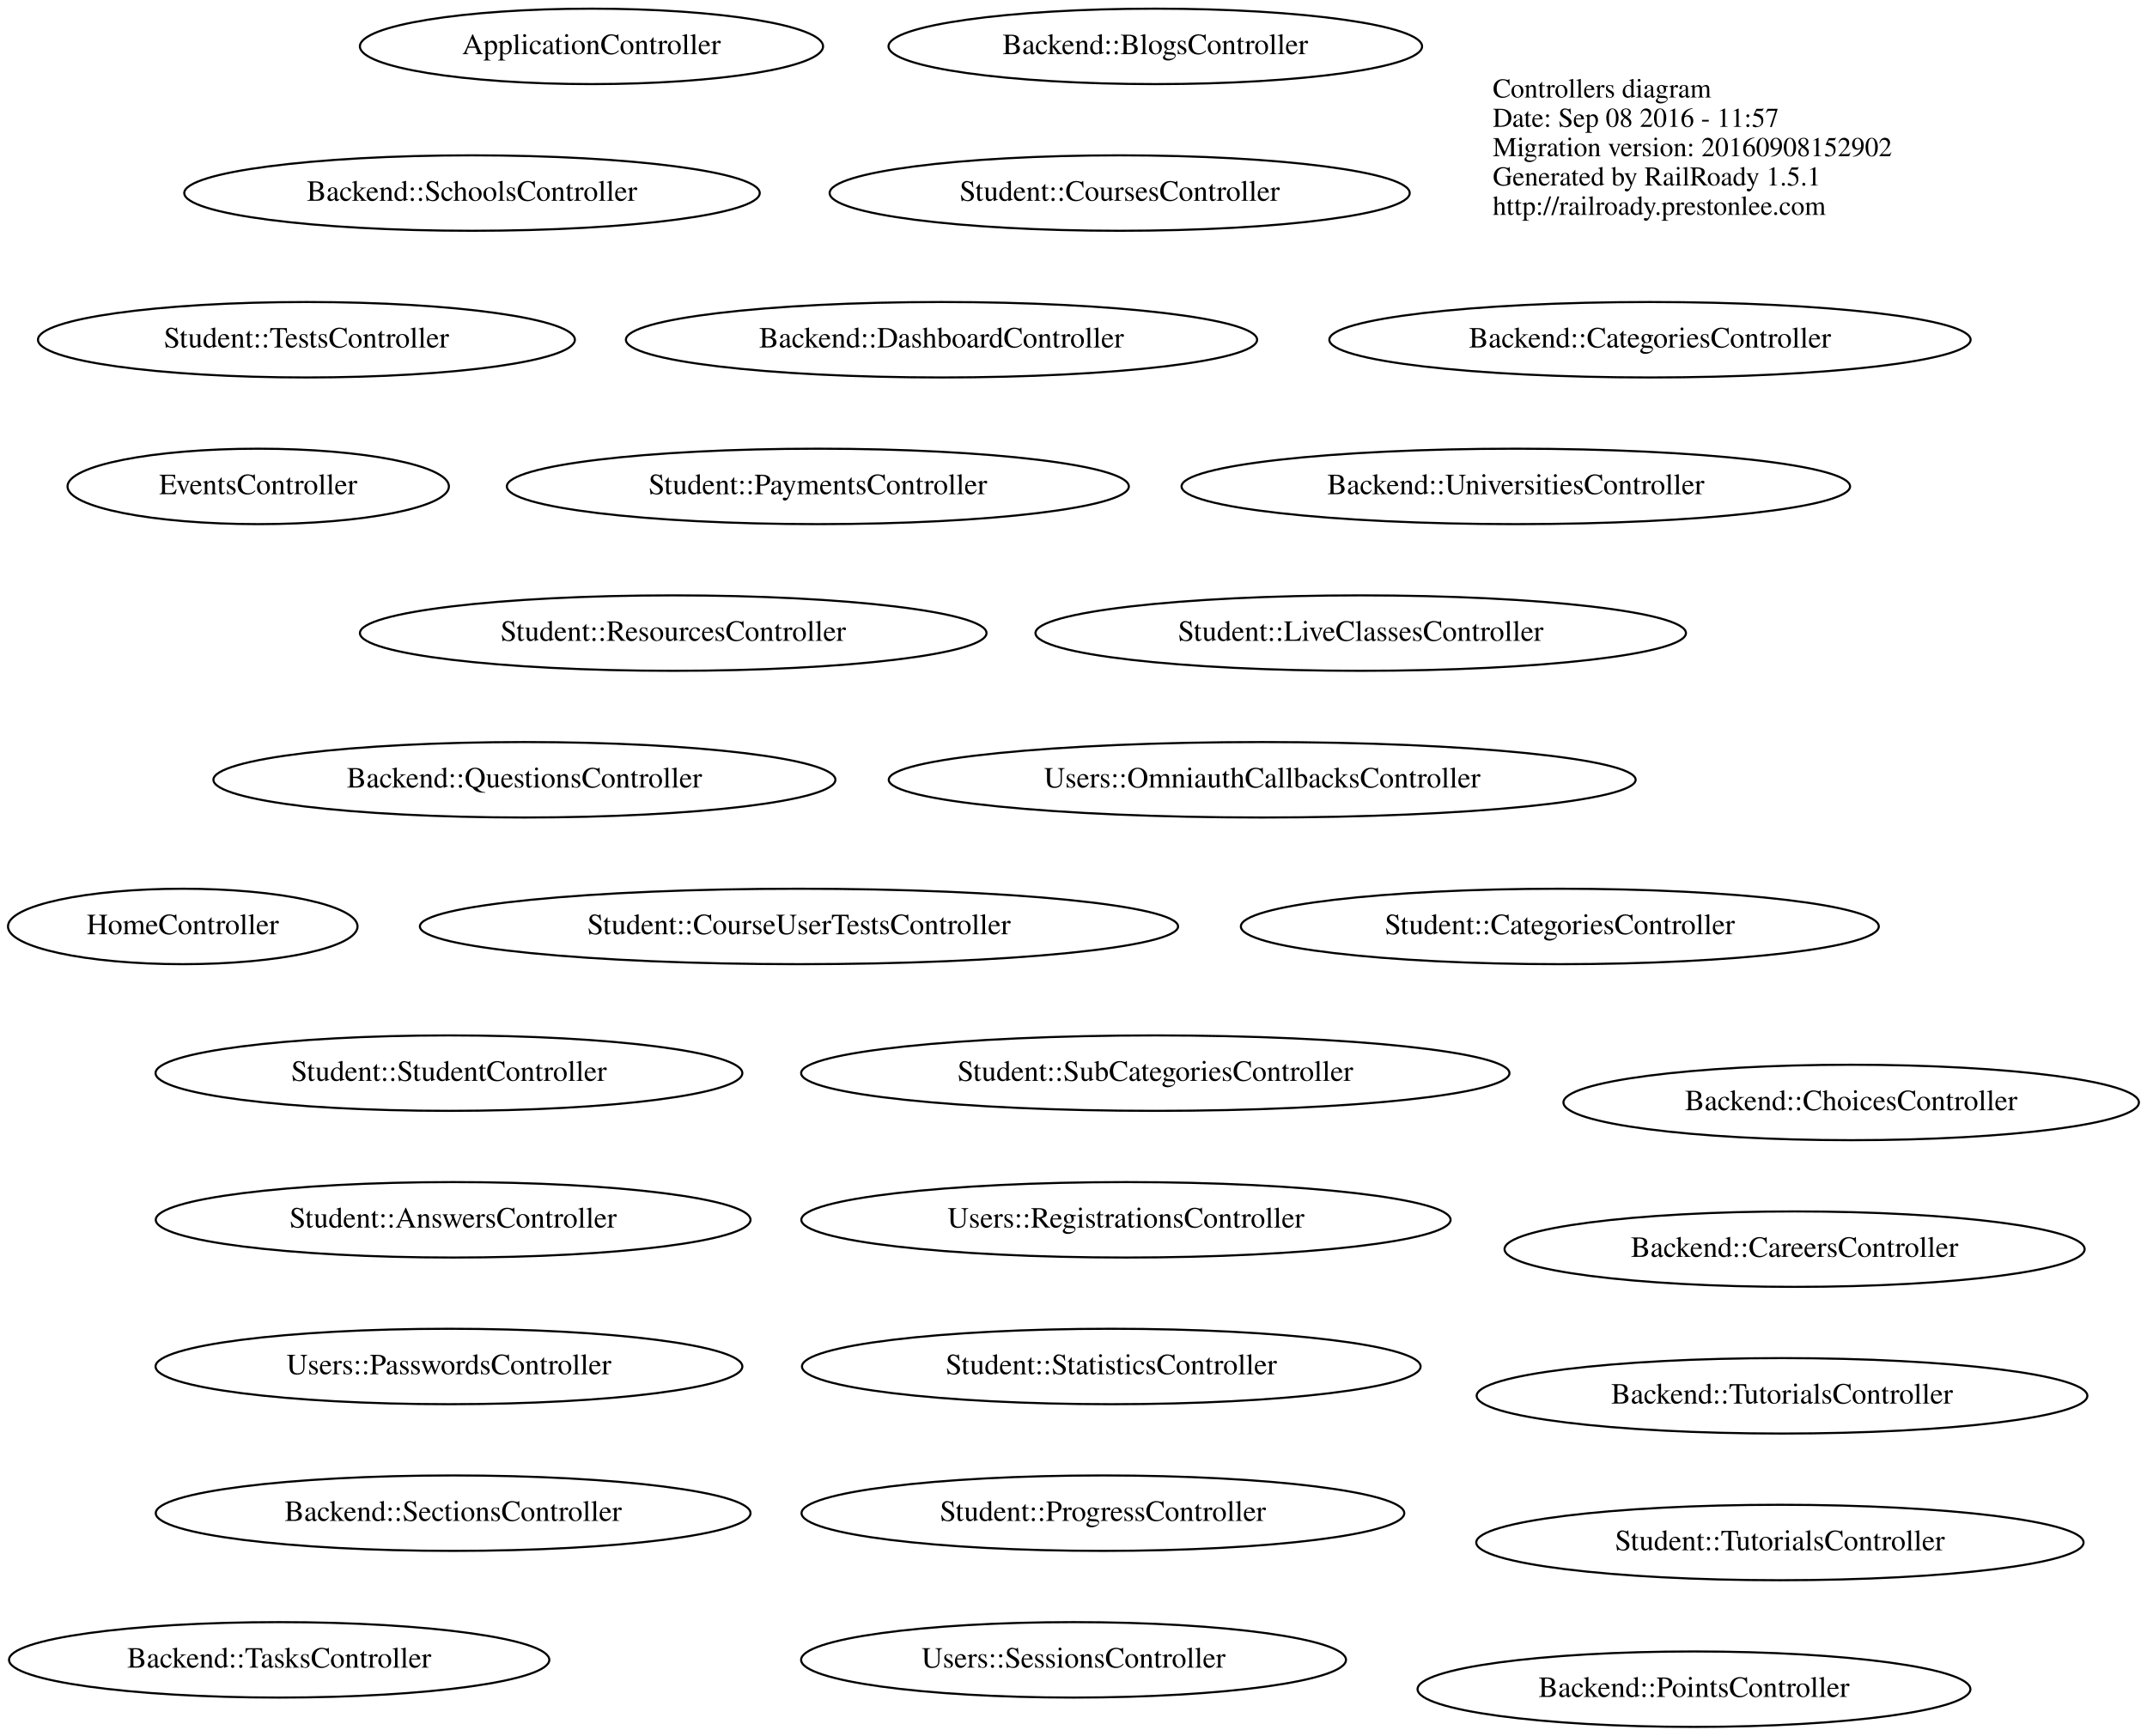
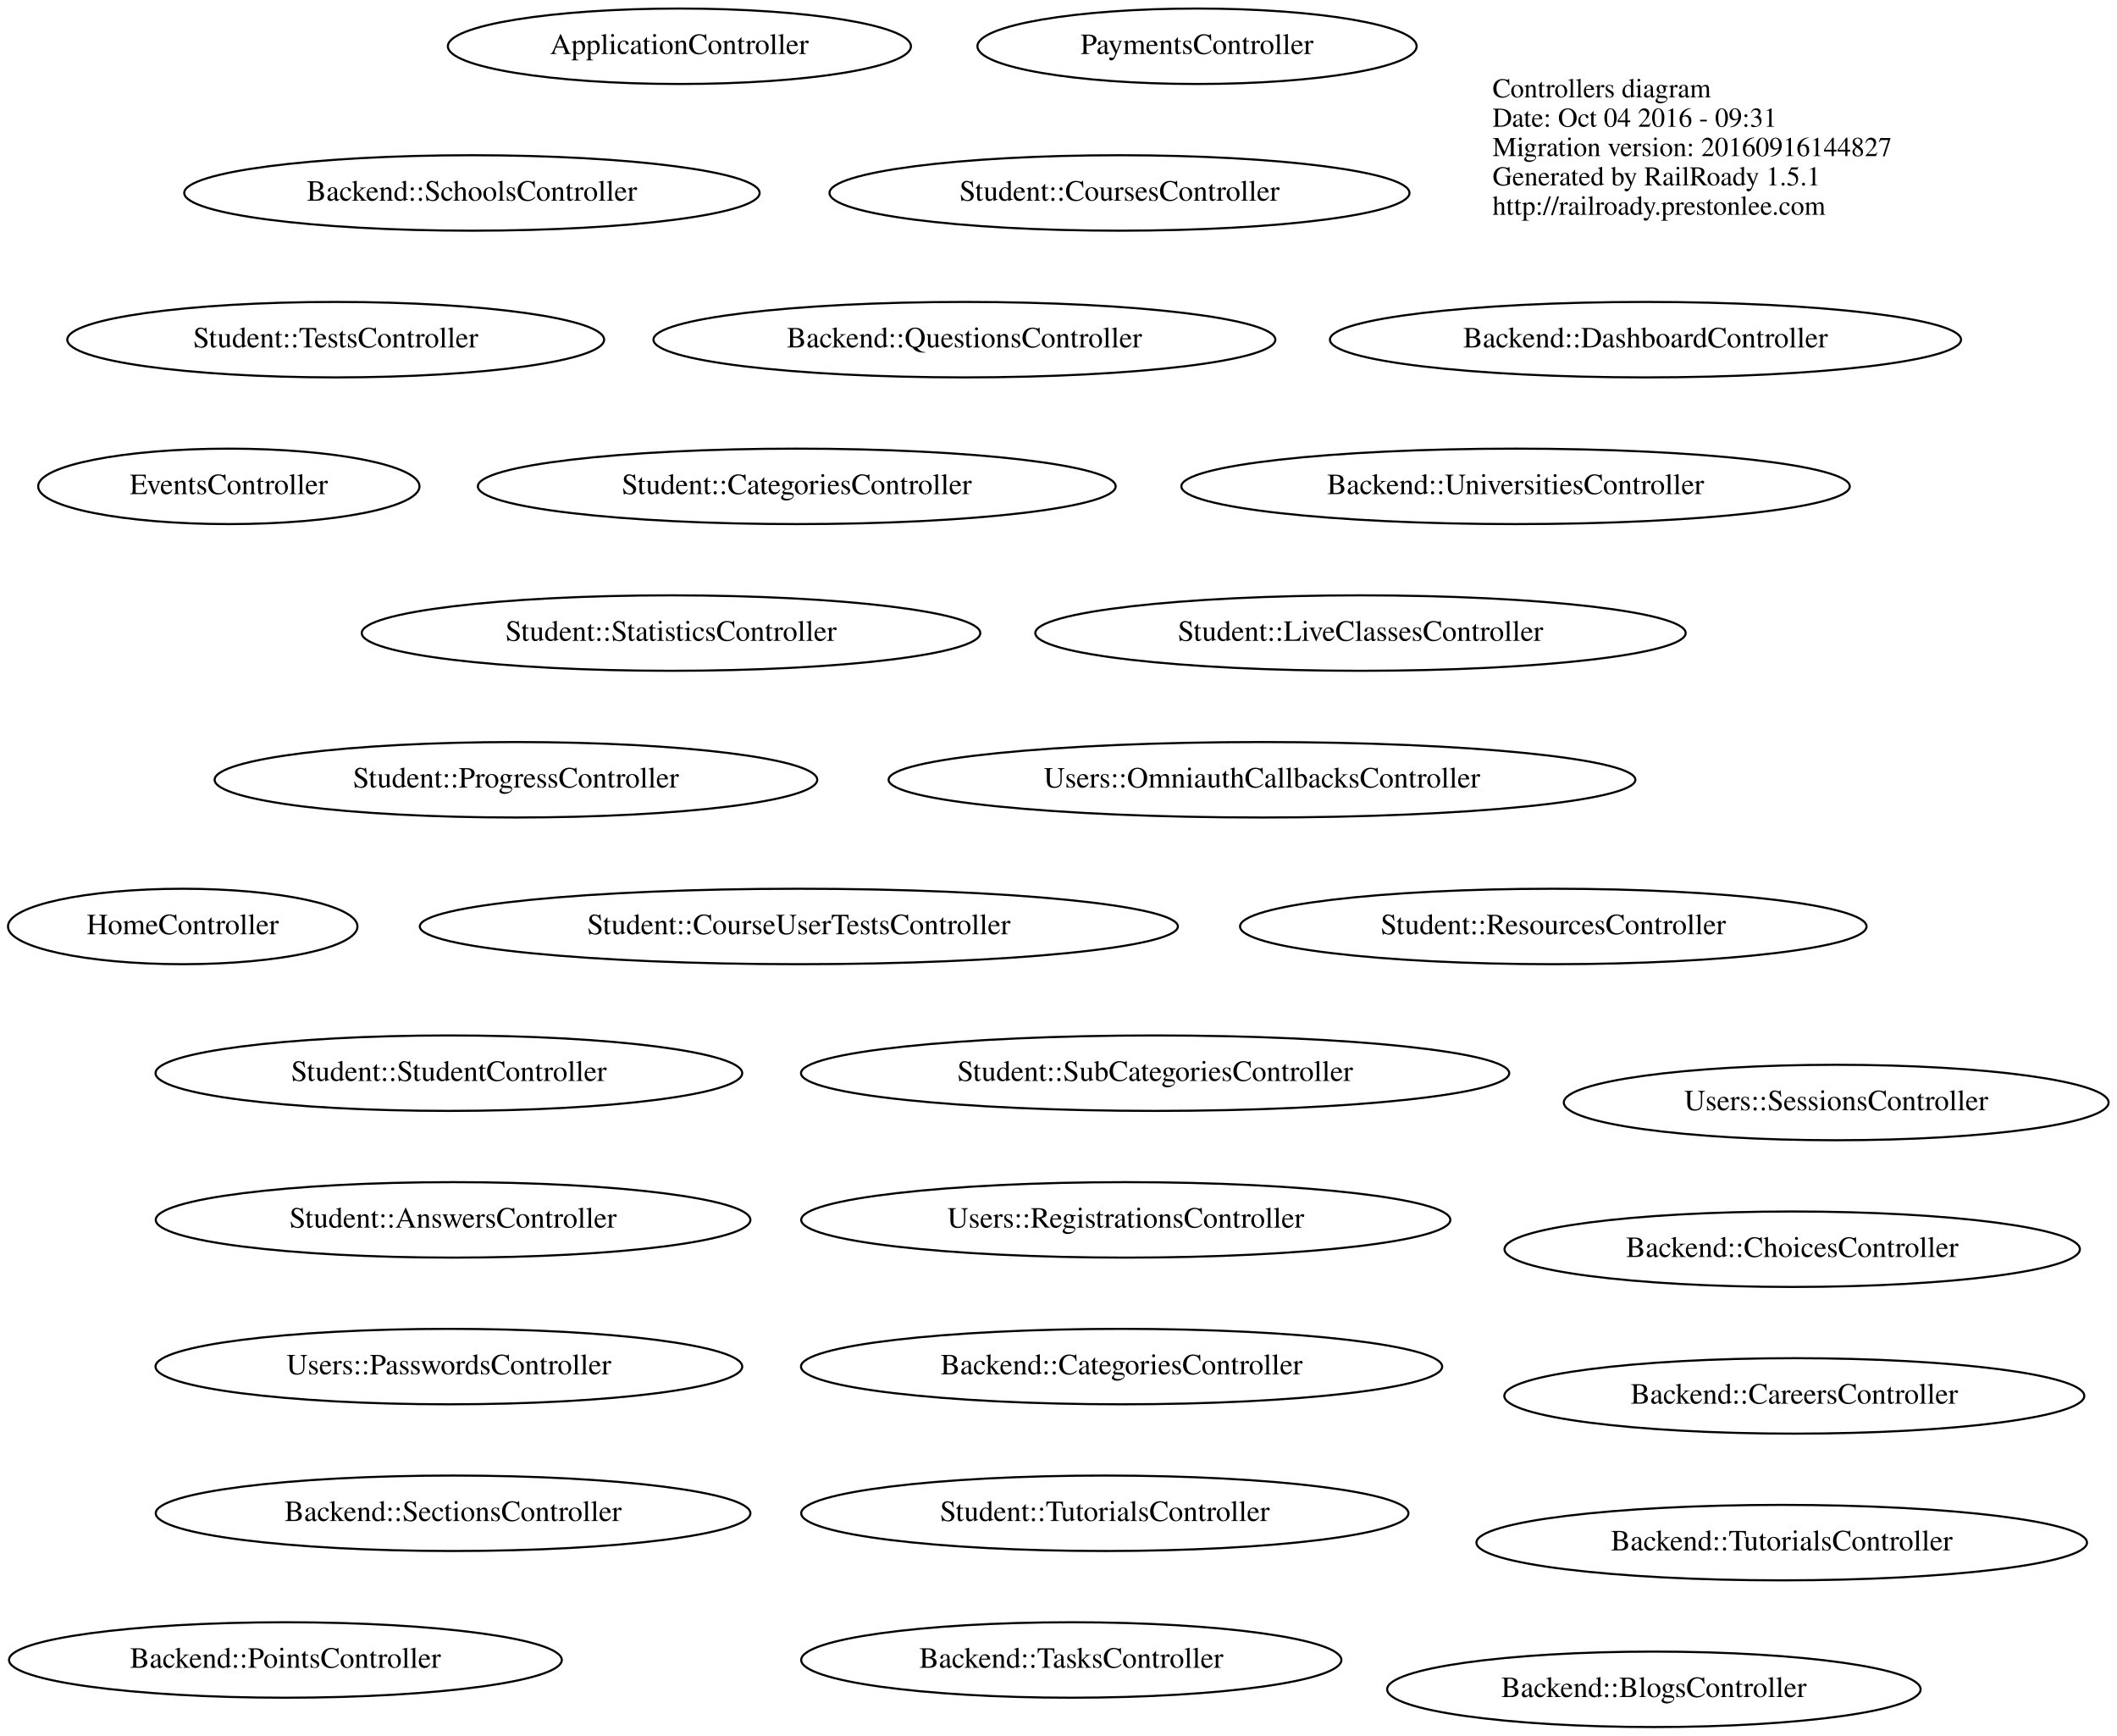
- <svg xmlns="http://www.w3.org/2000/svg" width="1024pt" height="828pt" viewBox="0.00 0.00 1024.33 828.00">
+ <svg xmlns="http://www.w3.org/2000/svg" width="1010pt" height="828pt" viewBox="0.00 0.00 1010.18 828.00">
  <g id="graph0" class="graph" transform="scale(1 1) rotate(0) translate(382.193 432)">
-     <polygon fill="none" stroke="none" points="-382.193,396 -382.193,-432 642.138,-432 642.138,396 -382.193,396" />
+     <polygon fill="none" stroke="none" points="-382.193,396 -382.193,-432 627.988,-432 627.988,396 -382.193,396" />
    <g id="node1" class="node">
      <text text-anchor="start" x="330" y="-385.6" font-family="Times,serif" font-size="13.00">Controllers diagram</text>
-       <text text-anchor="start" x="330" y="-371.6" font-family="Times,serif" font-size="13.00">Date: Sep 08 2016 - 11:57</text>
-       <text text-anchor="start" x="330" y="-357.6" font-family="Times,serif" font-size="13.00">Migration version: 20160908152902</text>
+       <text text-anchor="start" x="330" y="-371.6" font-family="Times,serif" font-size="13.00">Date: Oct 04 2016 - 09:31</text>
+       <text text-anchor="start" x="330" y="-357.6" font-family="Times,serif" font-size="13.00">Migration version: 20160916144827</text>
      <text text-anchor="start" x="330" y="-343.6" font-family="Times,serif" font-size="13.00">Generated by RailRoady 1.5.1</text>
      <text text-anchor="start" x="330" y="-329.6" font-family="Times,serif" font-size="13.00">http://railroady.prestonlee.com</text>
    </g>
    <g id="node2" class="node">
      <ellipse fill="none" stroke="black" cx="-295" cy="10" rx="83.386" ry="18" />
      <text text-anchor="middle" x="-295" y="13.7" font-family="Times,serif" font-size="14.00">HomeController</text>
    </g>
    <g id="node3" class="node">
-       <ellipse fill="none" stroke="black" cx="-259" cy="-200" rx="90.984" ry="18" />
-       <text text-anchor="middle" x="-259" y="-196.3" font-family="Times,serif" font-size="14.00">EventsController</text>
+       <ellipse fill="none" stroke="black" cx="-273" cy="-200" rx="90.984" ry="18" />
+       <text text-anchor="middle" x="-273" y="-196.3" font-family="Times,serif" font-size="14.00">EventsController</text>
    </g>
    <g id="node4" class="node">
      <ellipse fill="none" stroke="black" cx="-1" cy="10" rx="180.868" ry="18" />
      <text text-anchor="middle" x="-1" y="13.7" font-family="Times,serif" font-size="14.00">Student::CourseUserTestsController</text>
    </g>
    <g id="node5" class="node">
-       <ellipse fill="none" stroke="black" cx="-236" cy="-270" rx="128.077" ry="18" />
-       <text text-anchor="middle" x="-236" y="-266.3" font-family="Times,serif" font-size="14.00">Student::TestsController</text>
+       <ellipse fill="none" stroke="black" cx="-222" cy="-270" rx="128.077" ry="18" />
+       <text text-anchor="middle" x="-222" y="-266.3" font-family="Times,serif" font-size="14.00">Student::TestsController</text>
    </g>
    <g id="node6" class="node">
-       <ellipse fill="none" stroke="black" cx="144" cy="290" rx="143.775" ry="18" />
-       <text text-anchor="middle" x="144" y="293.7" font-family="Times,serif" font-size="14.00">Student::ProgressController</text>
+       <ellipse fill="none" stroke="black" cx="-136" cy="-60" rx="143.775" ry="18" />
+       <text text-anchor="middle" x="-136" y="-56.3" font-family="Times,serif" font-size="14.00">Student::ProgressController</text>
    </g>
    <g id="node7" class="node">
      <ellipse fill="none" stroke="black" cx="267" cy="-130" rx="155.173" ry="18" />
      <text text-anchor="middle" x="267" y="-126.3" font-family="Times,serif" font-size="14.00">Student::LiveClassesController</text>
    </g>
    <g id="node8" class="node">
-       <ellipse fill="none" stroke="black" cx="8" cy="-200" rx="148.374" ry="18" />
-       <text text-anchor="middle" x="8" y="-196.3" font-family="Times,serif" font-size="14.00">Student::PaymentsController</text>
+       <ellipse fill="none" stroke="black" cx="-2" cy="-200" rx="152.173" ry="18" />
+       <text text-anchor="middle" x="-2" y="-196.3" font-family="Times,serif" font-size="14.00">Student::CategoriesController</text>
    </g>
    <g id="node9" class="node">
-       <ellipse fill="none" stroke="black" cx="362" cy="10" rx="152.173" ry="18" />
-       <text text-anchor="middle" x="362" y="13.7" font-family="Times,serif" font-size="14.00">Student::CategoriesController</text>
+       <ellipse fill="none" stroke="black" cx="359" cy="10" rx="149.473" ry="18" />
+       <text text-anchor="middle" x="359" y="13.7" font-family="Times,serif" font-size="14.00">Student::ResourcesController</text>
    </g>
    <g id="node10" class="node">
-       <ellipse fill="none" stroke="black" cx="-61" cy="-130" rx="149.473" ry="18" />
-       <text text-anchor="middle" x="-61" y="-126.3" font-family="Times,serif" font-size="14.00">Student::ResourcesController</text>
-     </g>
-     <g id="node11" class="node">
      <ellipse fill="none" stroke="black" cx="169" cy="80" rx="168.97" ry="18" />
      <text text-anchor="middle" x="169" y="83.7" font-family="Times,serif" font-size="14.00">Student::SubCategoriesController</text>
    </g>
-     <g id="node12" class="node">
+     <g id="node11" class="node">
      <ellipse fill="none" stroke="black" cx="152" cy="-340" rx="138.375" ry="18" />
      <text text-anchor="middle" x="152" y="-336.3" font-family="Times,serif" font-size="14.00">Student::CoursesController</text>
    </g>
+     <g id="node12" class="node">
+       <ellipse fill="none" stroke="black" cx="145" cy="290" rx="144.874" ry="18" />
+       <text text-anchor="middle" x="145" y="293.7" font-family="Times,serif" font-size="14.00">Student::TutorialsController</text>
+     </g>
    <g id="node13" class="node">
-       <ellipse fill="none" stroke="black" cx="467" cy="304" rx="144.874" ry="18" />
-       <text text-anchor="middle" x="467" y="307.7" font-family="Times,serif" font-size="14.00">Student::TutorialsController</text>
-     </g>
-     <g id="node14" class="node">
      <ellipse fill="none" stroke="black" cx="-168" cy="80" rx="139.976" ry="18" />
      <text text-anchor="middle" x="-168" y="83.7" font-family="Times,serif" font-size="14.00">Student::StudentController</text>
    </g>
+     <g id="node14" class="node">
+       <ellipse fill="none" stroke="black" cx="-62" cy="-130" rx="147.574" ry="18" />
+       <text text-anchor="middle" x="-62" y="-126.3" font-family="Times,serif" font-size="14.00">Student::StatisticsController</text>
+     </g>
    <g id="node15" class="node">
-       <ellipse fill="none" stroke="black" cx="148" cy="220" rx="147.574" ry="18" />
-       <text text-anchor="middle" x="148" y="223.7" font-family="Times,serif" font-size="14.00">Student::StatisticsController</text>
-     </g>
-     <g id="node16" class="node">
      <ellipse fill="none" stroke="black" cx="-166" cy="150" rx="141.875" ry="18" />
      <text text-anchor="middle" x="-166" y="153.7" font-family="Times,serif" font-size="14.00">Student::AnswersController</text>
    </g>
+     <g id="node16" class="node">
+       <ellipse fill="none" stroke="black" cx="494" cy="94" rx="129.977" ry="18" />
+       <text text-anchor="middle" x="494" y="97.7" font-family="Times,serif" font-size="14.00">Users::SessionsController</text>
+     </g>
    <g id="node17" class="node">
-       <ellipse fill="none" stroke="black" cx="130" cy="360" rx="129.977" ry="18" />
-       <text text-anchor="middle" x="130" y="363.7" font-family="Times,serif" font-size="14.00">Users::SessionsController</text>
-     </g>
-     <g id="node18" class="node">
      <ellipse fill="none" stroke="black" cx="220" cy="-60" rx="178.168" ry="18" />
      <text text-anchor="middle" x="220" y="-56.3" font-family="Times,serif" font-size="14.00">Users::OmniauthCallbacksController</text>
    </g>
-     <g id="node19" class="node">
+     <g id="node18" class="node">
      <ellipse fill="none" stroke="black" cx="155" cy="150" rx="154.873" ry="18" />
      <text text-anchor="middle" x="155" y="153.7" font-family="Times,serif" font-size="14.00">Users::RegistrationsController</text>
    </g>
-     <g id="node20" class="node">
+     <g id="node19" class="node">
      <ellipse fill="none" stroke="black" cx="-168" cy="220" rx="139.976" ry="18" />
      <text text-anchor="middle" x="-168" y="223.7" font-family="Times,serif" font-size="14.00">Users::PasswordsController</text>
    </g>
+     <g id="node20" class="node">
+       <ellipse fill="none" stroke="black" cx="189" cy="-410" rx="104.782" ry="18" />
+       <text text-anchor="middle" x="189" y="-406.3" font-family="Times,serif" font-size="14.00">PaymentsController</text>
+     </g>
    <g id="node21" class="node">
-       <ellipse fill="none" stroke="black" cx="-100" cy="-410" rx="110.48" ry="18" />
-       <text text-anchor="middle" x="-100" y="-406.3" font-family="Times,serif" font-size="14.00">ApplicationController</text>
+       <ellipse fill="none" stroke="black" cx="-58" cy="-410" rx="110.48" ry="18" />
+       <text text-anchor="middle" x="-58" y="-406.3" font-family="Times,serif" font-size="14.00">ApplicationController</text>
    </g>
    <g id="node22" class="node">
      <ellipse fill="none" stroke="black" cx="-157" cy="-340" rx="137.276" ry="18" />
      <text text-anchor="middle" x="-157" y="-336.3" font-family="Times,serif" font-size="14.00">Backend::SchoolsController</text>
    </g>
    <g id="node23" class="node">
-       <ellipse fill="none" stroke="black" cx="405" cy="-270" rx="152.973" ry="18" />
-       <text text-anchor="middle" x="405" y="-266.3" font-family="Times,serif" font-size="14.00">Backend::CategoriesController</text>
+       <ellipse fill="none" stroke="black" cx="153" cy="220" rx="152.973" ry="18" />
+       <text text-anchor="middle" x="153" y="223.7" font-family="Times,serif" font-size="14.00">Backend::CategoriesController</text>
    </g>
    <g id="node24" class="node">
-       <ellipse fill="none" stroke="black" cx="-249" cy="360" rx="128.877" ry="18" />
-       <text text-anchor="middle" x="-249" y="363.7" font-family="Times,serif" font-size="14.00">Backend::TasksController</text>
+       <ellipse fill="none" stroke="black" cx="129" cy="360" rx="128.877" ry="18" />
+       <text text-anchor="middle" x="129" y="363.7" font-family="Times,serif" font-size="14.00">Backend::TasksController</text>
    </g>
    <g id="node25" class="node">
      <ellipse fill="none" stroke="black" cx="341" cy="-200" rx="159.472" ry="18" />
      <text text-anchor="middle" x="341" y="-196.3" font-family="Times,serif" font-size="14.00">Backend::UniversitiesController</text>
    </g>
    <g id="node26" class="node">
-       <ellipse fill="none" stroke="black" cx="426" cy="374" rx="131.877" ry="18" />
-       <text text-anchor="middle" x="426" y="377.7" font-family="Times,serif" font-size="14.00">Backend::PointsController</text>
+       <ellipse fill="none" stroke="black" cx="-246" cy="360" rx="131.877" ry="18" />
+       <text text-anchor="middle" x="-246" y="363.7" font-family="Times,serif" font-size="14.00">Backend::PointsController</text>
    </g>
    <g id="node27" class="node">
-       <ellipse fill="none" stroke="black" cx="67" cy="-270" rx="150.574" ry="18" />
-       <text text-anchor="middle" x="67" y="-266.3" font-family="Times,serif" font-size="14.00">Backend::DashboardController</text>
+       <ellipse fill="none" stroke="black" cx="403" cy="-270" rx="150.574" ry="18" />
+       <text text-anchor="middle" x="403" y="-266.3" font-family="Times,serif" font-size="14.00">Backend::DashboardController</text>
    </g>
    <g id="node28" class="node">
-       <ellipse fill="none" stroke="black" cx="474" cy="164" rx="138.375" ry="18" />
-       <text text-anchor="middle" x="474" y="167.7" font-family="Times,serif" font-size="14.00">Backend::CareersController</text>
+       <ellipse fill="none" stroke="black" cx="474" cy="234" rx="138.375" ry="18" />
+       <text text-anchor="middle" x="474" y="237.7" font-family="Times,serif" font-size="14.00">Backend::CareersController</text>
    </g>
    <g id="node29" class="node">
-       <ellipse fill="none" stroke="black" cx="169" cy="-410" rx="127.277" ry="18" />
-       <text text-anchor="middle" x="169" y="-406.3" font-family="Times,serif" font-size="14.00">Backend::BlogsController</text>
+       <ellipse fill="none" stroke="black" cx="407" cy="374" rx="127.277" ry="18" />
+       <text text-anchor="middle" x="407" y="377.7" font-family="Times,serif" font-size="14.00">Backend::BlogsController</text>
    </g>
    <g id="node30" class="node">
-       <ellipse fill="none" stroke="black" cx="468" cy="234" rx="145.674" ry="18" />
-       <text text-anchor="middle" x="468" y="237.7" font-family="Times,serif" font-size="14.00">Backend::TutorialsController</text>
+       <ellipse fill="none" stroke="black" cx="468" cy="304" rx="145.674" ry="18" />
+       <text text-anchor="middle" x="468" y="307.7" font-family="Times,serif" font-size="14.00">Backend::TutorialsController</text>
    </g>
    <g id="node31" class="node">
-       <ellipse fill="none" stroke="black" cx="-132" cy="-60" rx="148.374" ry="18" />
-       <text text-anchor="middle" x="-132" y="-56.3" font-family="Times,serif" font-size="14.00">Backend::QuestionsController</text>
+       <ellipse fill="none" stroke="black" cx="78" cy="-270" rx="148.374" ry="18" />
+       <text text-anchor="middle" x="78" y="-266.3" font-family="Times,serif" font-size="14.00">Backend::QuestionsController</text>
    </g>
    <g id="node32" class="node">
-       <ellipse fill="none" stroke="black" cx="501" cy="94" rx="137.276" ry="18" />
-       <text text-anchor="middle" x="501" y="97.7" font-family="Times,serif" font-size="14.00">Backend::ChoicesController</text>
+       <ellipse fill="none" stroke="black" cx="473" cy="164" rx="137.276" ry="18" />
+       <text text-anchor="middle" x="473" y="167.7" font-family="Times,serif" font-size="14.00">Backend::ChoicesController</text>
    </g>
    <g id="node33" class="node">
      <ellipse fill="none" stroke="black" cx="-166" cy="290" rx="141.875" ry="18" />
      <text text-anchor="middle" x="-166" y="293.7" font-family="Times,serif" font-size="14.00">Backend::SectionsController</text>
    </g>
  </g>
</svg>
